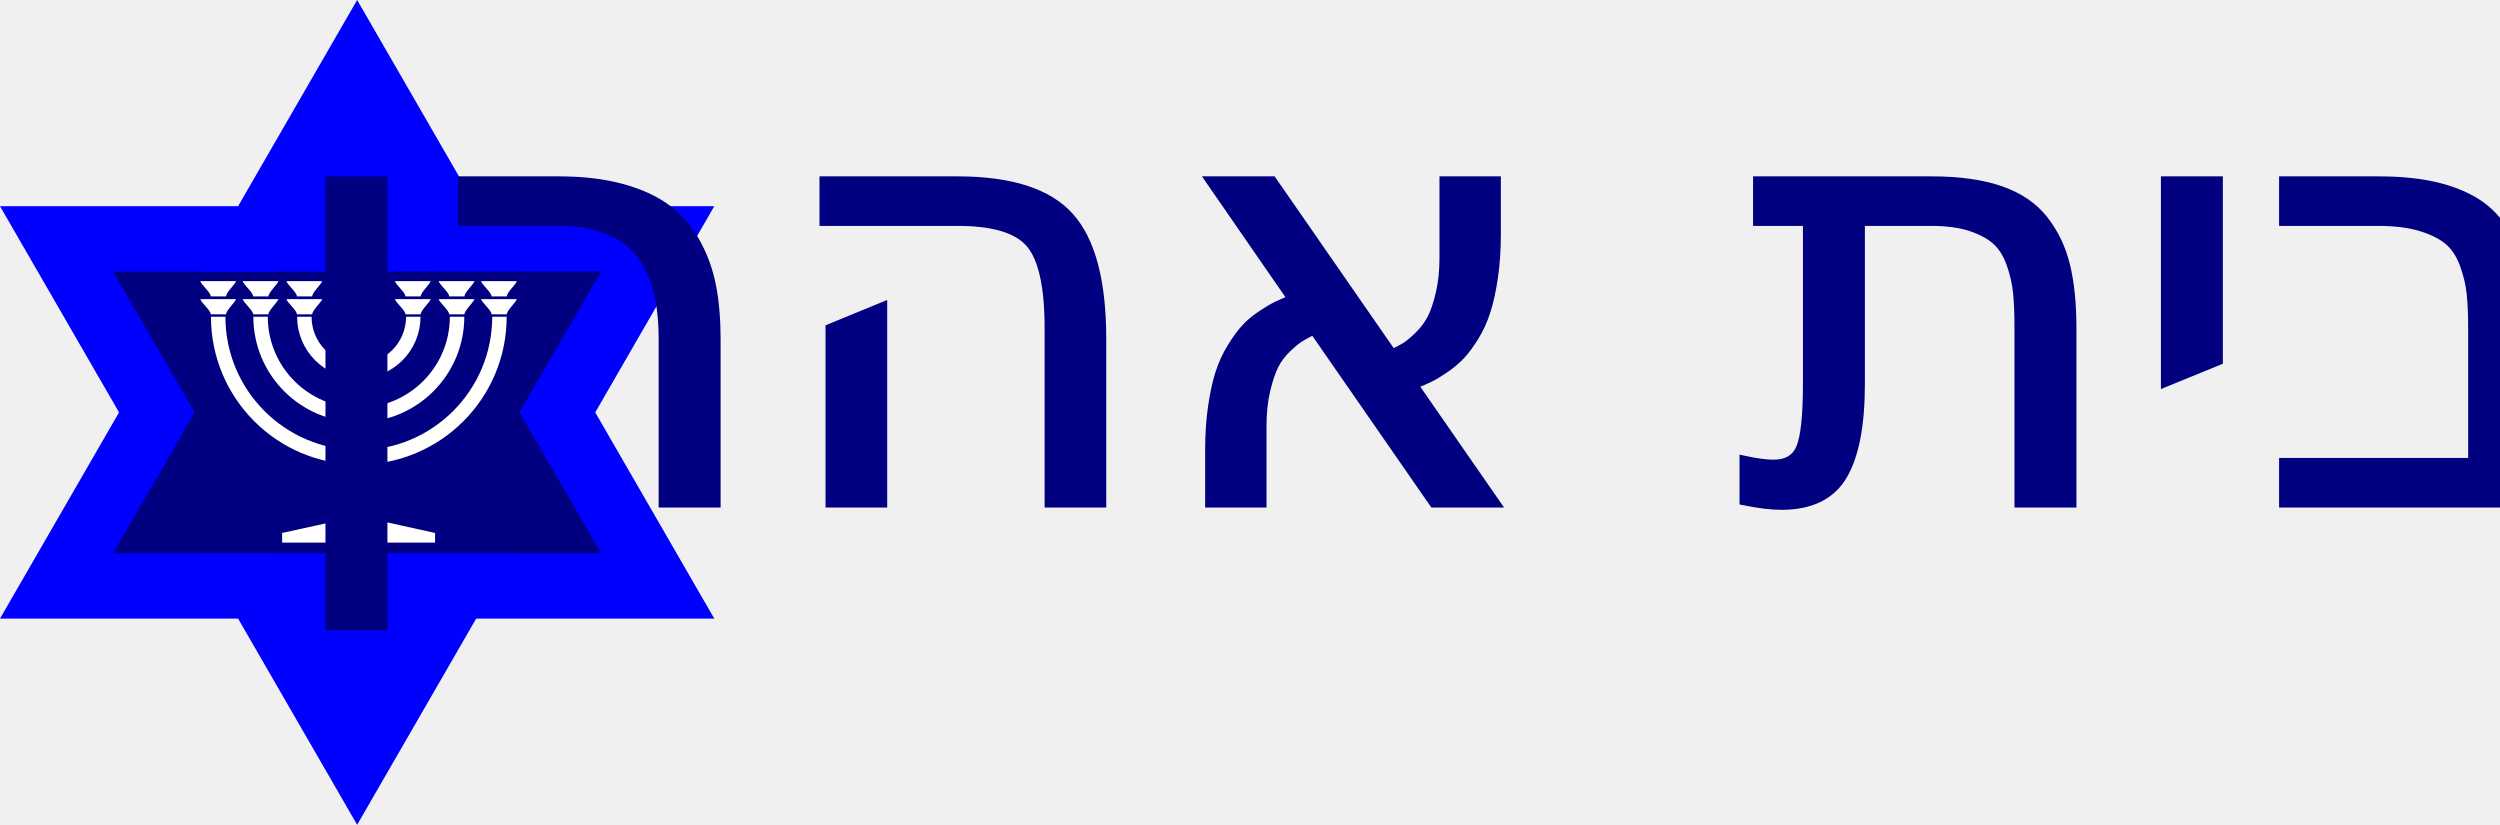
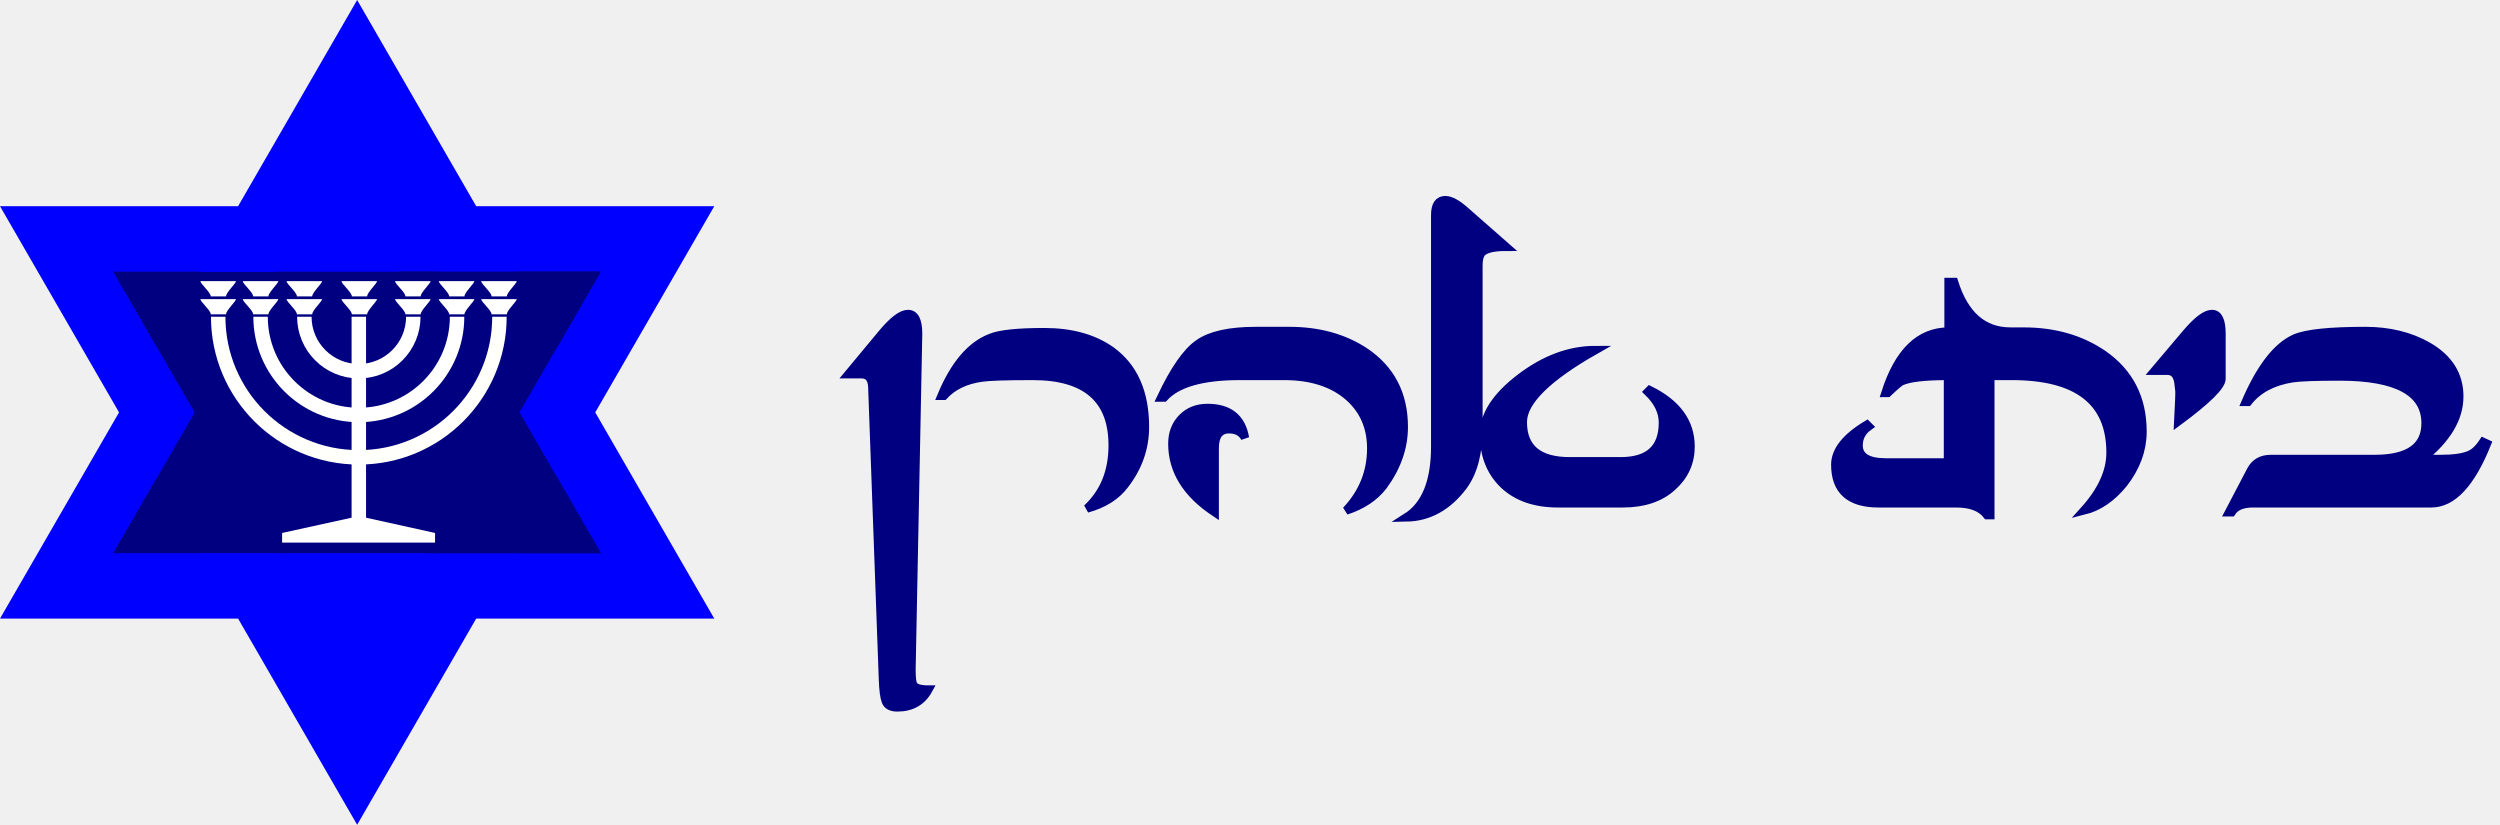
<svg xmlns="http://www.w3.org/2000/svg" width="2100" height="692.82" version="1.1" id="svg1" xml:space="preserve">
  <defs id="defs1" />
  <path d="M 47.631,492.115 552.369,492.115 300,55 Z M 300,637.82 552.369,200.705 47.631,200.705 Z" fill="none" stroke="#0000ff" stroke-width="55" id="path1" style="fill:#000080;fill-opacity:1" />
  <path style="fill:#000080;fill-opacity:1;stroke:none;stroke-width:22;paint-order:stroke fill markers" id="path2" d="m 20.116,170.797 -42.446,-73.518 -42.446,-73.518 84.892,-3e-6 84.892,-2e-6 -42.446,73.518 z" transform="translate(160.1233,204.6902)" />
  <path style="fill:#000080;fill-opacity:1;stroke:none;stroke-width:22;paint-order:stroke fill markers" id="path3" d="m 172.931,505.897 -73.362,0 -73.362,0 36.681,-63.533 36.681,-63.533 36.681,63.533 z" transform="translate(69.10814,-41.3129)" />
  <path style="fill:#000080;fill-opacity:1;stroke:none;stroke-width:22;paint-order:stroke fill markers" id="path2-3" d="m 20.116,170.797 -42.446,-73.518 -42.446,-73.518 84.892,-3e-6 84.892,-2e-6 -42.446,73.518 z" transform="translate(399.6039,204.3877)" />
  <path style="fill:#000080;fill-opacity:1;stroke:none;stroke-width:22;paint-order:stroke fill markers" id="path3-5" d="m 172.931,505.897 -73.362,0 -73.362,0 36.681,-63.533 36.681,-63.533 36.681,63.533 z" transform="translate(331.8109,-41.17169)" />
  <path style="fill:#0000ff;fill-opacity:1;stroke:none;stroke-width:22;paint-order:stroke fill markers" id="path4" d="m 304.355,217.643 -56.687,0 -56.687,0 28.344,-49.093 28.344,-49.093 28.344,49.093 z" transform="translate(53.54988,-30.12181)" />
  <path style="fill:#0000ff;fill-opacity:1;stroke:none;stroke-width:22;paint-order:stroke fill markers" id="path5" d="m -87.019,74.011 -32.41,-56.136 -32.41,-56.136 64.82,-2e-6 64.82,-10e-7 -32.41,56.136 z" transform="translate(391.5835,531.3152)" />
  <g id="g5" transform="matrix(0.6880485,0,0,0.6880485,168.3614,236.1761)">
    <g id="g2" style="fill:#ffffff;fill-opacity:1">
      <path d="M 12.628,18.573 C 12.628,13.621 0,3.509 0,0 c 3.793,0 38.342,0 43.352,0 0,2.89 -12.064,13.623 -12.064,18.573 -1.885,0 -18.66,0 -18.66,0 z" id="path1-3" style="fill:#ffffff;fill-opacity:1" />
      <path d="M 12.628,40.501 C 12.628,35.549 0,25.438 0,21.928 c 3.793,0 38.342,0 43.352,0 0,2.89 -12.064,13.621 -12.064,18.573 -1.885,0 -18.66,0 -18.66,0 z" id="path2-7" style="fill:#ffffff;fill-opacity:1" />
    </g>
    <g id="g4" style="fill:#ffffff;fill-opacity:1">
      <path d="M 64.359,18.573 C 64.359,13.621 51.731,3.509 51.731,0 c 3.793,0 38.343,0 43.352,0 0,2.89 -12.064,13.623 -12.064,18.573 -1.885,0 -18.66,0 -18.66,0 z" id="path3-9" style="fill:#ffffff;fill-opacity:1" />
      <path d="m 64.359,40.501 c 0,-4.952 -12.628,-15.063 -12.628,-18.573 3.793,0 38.343,0 43.352,0 0,2.89 -12.064,13.621 -12.064,18.573 -1.885,0 -18.66,0 -18.66,0 z" id="path4-5" style="fill:#ffffff;fill-opacity:1" />
    </g>
    <g id="g6" style="fill:#ffffff;fill-opacity:1">
      <path d="m 117.795,18.573 c 0,-4.952 -12.629,-15.064 -12.629,-18.573 3.793,0 38.343,0 43.353,0 0,2.89 -12.064,13.623 -12.064,18.573 -1.885,0 -18.66,0 -18.66,0 z" id="path5-6" style="fill:#ffffff;fill-opacity:1" />
      <path d="m 117.795,40.501 c 0,-4.952 -12.629,-15.063 -12.629,-18.573 3.793,0 38.343,0 43.353,0 0,2.89 -12.064,13.621 -12.064,18.573 -1.885,0 -18.66,0 -18.66,0 z" id="path6" style="fill:#ffffff;fill-opacity:1" />
    </g>
    <g id="g8" style="fill:#ffffff;fill-opacity:1">
      <path d="M 250.25,18.573 C 250.25,13.621 237.62,3.509 237.62,0 c 3.794,0 38.344,0 43.354,0 0,2.89 -12.064,13.623 -12.064,18.573 -1.885,0 -18.66,0 -18.66,0 z" id="path7" style="fill:#ffffff;fill-opacity:1" />
      <path d="m 250.25,40.501 c 0,-4.952 -12.63,-15.063 -12.63,-18.573 3.794,0 38.344,0 43.354,0 0,2.89 -12.064,13.621 -12.064,18.573 -1.885,0 -18.66,0 -18.66,0 z" id="path8" style="fill:#ffffff;fill-opacity:1" />
    </g>
    <g id="g10" style="fill:#ffffff;fill-opacity:1">
      <path d="m 184.876,18.573 c 0,-4.952 -12.63,-15.064 -12.63,-18.573 3.794,0 38.344,0 43.354,0 0,2.89 -12.064,13.623 -12.064,18.573 -1.884,0 -18.66,0 -18.66,0 z" id="path9" style="fill:#ffffff;fill-opacity:1" />
      <path d="m 184.876,40.501 c 0,-4.952 -12.63,-15.063 -12.63,-18.573 3.794,0 38.344,0 43.354,0 0,2.89 -12.064,13.621 -12.064,18.573 -1.884,0 -18.66,0 -18.66,0 z" id="path10" style="fill:#ffffff;fill-opacity:1" />
    </g>
    <g id="g12" style="fill:#ffffff;fill-opacity:1">
      <path d="m 303.686,18.573 c 0,-4.952 -12.63,-15.064 -12.63,-18.573 3.794,0 38.344,0 43.354,0 0,2.89 -12.064,13.623 -12.064,18.573 -1.885,0 -18.66,0 -18.66,0 z" id="path11" style="fill:#ffffff;fill-opacity:1" />
      <path d="m 303.686,40.501 c 0,-4.952 -12.63,-15.063 -12.63,-18.573 3.794,0 38.344,0 43.354,0 0,2.89 -12.064,13.621 -12.064,18.573 -1.885,0 -18.66,0 -18.66,0 z" id="path12" style="fill:#ffffff;fill-opacity:1" />
    </g>
    <g id="g14" style="fill:#ffffff;fill-opacity:1">
      <path d="m 355.416,18.573 c 0,-4.952 -12.63,-15.064 -12.63,-18.573 3.795,0 38.344,0 43.354,0 0,2.89 -12.064,13.623 -12.064,18.573 -1.885,0 -18.66,0 -18.66,0 z" id="path13" style="fill:#ffffff;fill-opacity:1" />
      <path d="m 355.416,40.501 c 0,-4.952 -12.63,-15.063 -12.63,-18.573 3.795,0 38.344,0 43.354,0 0,2.89 -12.064,13.621 -12.064,18.573 -1.885,0 -18.66,0 -18.66,0 z" id="path14" style="fill:#ffffff;fill-opacity:1" />
    </g>
    <path fill="none" stroke="#000000" stroke-width="17.648" d="m 21.688,43.414 c 0,94.816 76.863,171.676 171.68,171.676 94.815,0 171.683,-76.86 171.683,-171.676" id="path15" style="stroke:#fffffb;stroke-opacity:1" />
    <path fill="none" stroke="#000000" stroke-width="17.648" d="m 73.419,43.414 c 0,66.247 53.703,119.948 119.949,119.948 66.247,0 119.95,-53.702 119.95,-119.948" id="path16" style="stroke:#ffffff;stroke-opacity:1" />
    <path fill="none" stroke="#000000" stroke-width="17.648" d="m 126.855,43.414 c 0,36.734 29.778,66.512 66.513,66.512 36.735,0 66.514,-29.778 66.514,-66.512" id="path17" style="stroke:#ffffff;stroke-opacity:1" />
    <line fill="none" stroke="#000000" stroke-width="17.648" x1="193.368" y1="43.414" x2="193.368" y2="310.926" id="line17" style="stroke:#ffffff;stroke-opacity:1" />
    <polygon points="286.446,307.414 286.446,319.182 99.716,319.182 99.716,307.414 193.342,286.824 " id="polygon17" style="fill:#ffffff;fill-opacity:1" />
  </g>
-   <text xml:space="preserve" style="font-style:normal;font-variant:normal;font-weight:normal;font-stretch:normal;font-size:495.849px;line-height:1.25;font-family:IshmaelZY;-inkscape-font-specification:IshmaelZY;text-align:center;text-anchor:middle;stroke-width:7;stroke:#000080;stroke-opacity:1;stroke-dasharray:none" x="1400.957" y="422.812" id="text1">
-     <tspan id="tspan1" x="1400.957" y="422.812" style="fill:#000080;fill-opacity:1;stroke-width:7;stroke:#000080;stroke-opacity:1;stroke-dasharray:none">בית אהרן</tspan>
-   </text>
+   <path style="font-size:495.849px;line-height:1.25;font-family:IshmaelZY;-inkscape-font-specification:IshmaelZY;text-align:center;text-anchor:middle;fill:#000080;stroke:#000080;stroke-width:7;stroke-opacity:1" d="m 1872.353,430.317 18.643,-35.591 q 5.084,-9.2 16.464,-9.2 h 87.161 q 42.854,0 42.854,-30.022 0,-39.222 -72.15,-39.222 -29.78,0 -39.707,1.453 -24.696,3.874 -37.285,19.853 h -1.937 q 18.643,-43.096 41.159,-53.265 14.043,-6.295 59.318,-6.295 30.022,0 52.539,12.832 26.39,15.253 26.39,42.128 0,27.601 -31.475,52.539 h 15.979 q 15.979,0 23.969,-3.39 6.053,-2.421 11.621,-10.895 l 3.147,1.453 q -20.095,50.118 -46.728,50.118 h -149.868 q -13.074,0 -17.916,7.506 z m -62.465,-118.878 26.633,-31.475 q 13.8,-16.222 21.548,-16.222 7.99,0 7.99,16.706 v 37.77 q 0,8.958 -36.317,35.833 1.211,-23.485 0.969,-25.664 l -0.726,-6.295 q -1.211,-10.653 -9.443,-10.653 z m -268.262,78.929 q 0,-17.674 26.633,-33.654 l 1.453,1.453 q -8.474,6.053 -8.474,15.98 0,14.285 23.001,14.285 h 52.054 v -72.634 q -28.569,0 -38.738,4.358 -1.937,0.484 -11.864,9.927 h -1.937 q 16.464,-51.57 53.023,-51.57 v -41.644 h 4.6 q 13.074,41.644 47.454,41.644 h 11.137 q 38.496,0 66.581,19.127 33.17,23.001 33.17,64.886 0,23.001 -15.979,43.58 -14.769,18.159 -33.17,22.759 22.274,-24.696 22.274,-48.665 0,-64.402 -83.045,-64.402 h -17.916 v 116.941 h -2.663 q -7.748,-9.927 -25.906,-9.927 h -65.371 q -36.317,0 -36.317,-32.443 z m -360.265,44.307 q 24.211,-15.253 24.211,-59.56 V 180.698 q 0,-12.59 8.474,-12.59 6.779,0 17.432,9.685 l 33.654,29.538 q -19.127,0 -21.79,7.021 -1.453,2.905 -1.453,9.2 v 136.068 q 0,31.233 -12.832,48.665 -19.611,25.906 -47.696,26.39 z m 65.129,-69.971 q 0,-23.969 30.506,-47.212 30.748,-23.485 63.192,-23.485 -61.013,34.622 -61.013,60.528 0,32.927 39.465,32.927 h 42.612 q 35.591,0 35.591,-32.443 0,-13.8 -12.59,-25.906 l 1.453,-1.453 q 34.38,16.948 34.38,47.454 0,20.095 -15.495,33.896 -15.253,13.8 -41.401,13.8 h -54.476 q -29.054,0 -45.76,-15.98 -16.464,-15.98 -16.464,-42.128 z M 975.322,333.956 q 16.464,-34.864 31.475,-45.275 15.011,-10.653 48.181,-10.653 h 28.085 q 36.559,0 62.95,17.19 33.17,22.032 33.17,63.434 0,25.906 -17.432,49.633 -10.895,14.043 -30.991,20.58 21.064,-22.274 21.064,-52.297 0,-26.39 -18.643,-43.096 -20.096,-17.674 -54.476,-17.674 h -37.285 q -47.212,0 -63.676,18.159 z m 9.442,38.738 q 0,-13.074 8.232,-21.548 8.232,-8.474 21.306,-8.474 27.117,0 31.475,25.18 -3.874,-7.263 -13.316,-7.263 -12.106,0 -12.106,15.98 v 53.749 Q 984.764,406.59 984.764,372.694 Z M 790.831,332.504 q 16.222,-38.98 41.159,-48.665 11.379,-4.842 45.275,-4.842 33.896,0 55.928,15.495 28.569,20.58 28.569,64.16 0,26.39 -16.948,48.423 -10.653,14.285 -31.717,20.095 21.548,-20.095 21.548,-53.023 0,-58.349 -67.066,-58.349 -34.138,0 -43.338,1.453 -20.095,2.905 -31.475,15.253 z m -78.203,-18.159 28.569,-34.38 q 13.558,-16.222 21.548,-16.222 8.474,0 8.474,16.706 l -5.569,281.82 q 0,10.411 1.453,12.832 1.937,4.116 12.832,4.116 -8.232,15.011 -26.148,15.011 -7.748,0 -9.685,-5.084 -1.937,-4.842 -2.421,-18.159 l -8.958,-245.988 q -0.484,-10.653 -9.2,-10.653 z" id="text1" aria-label="בית אהרן" />
</svg>
